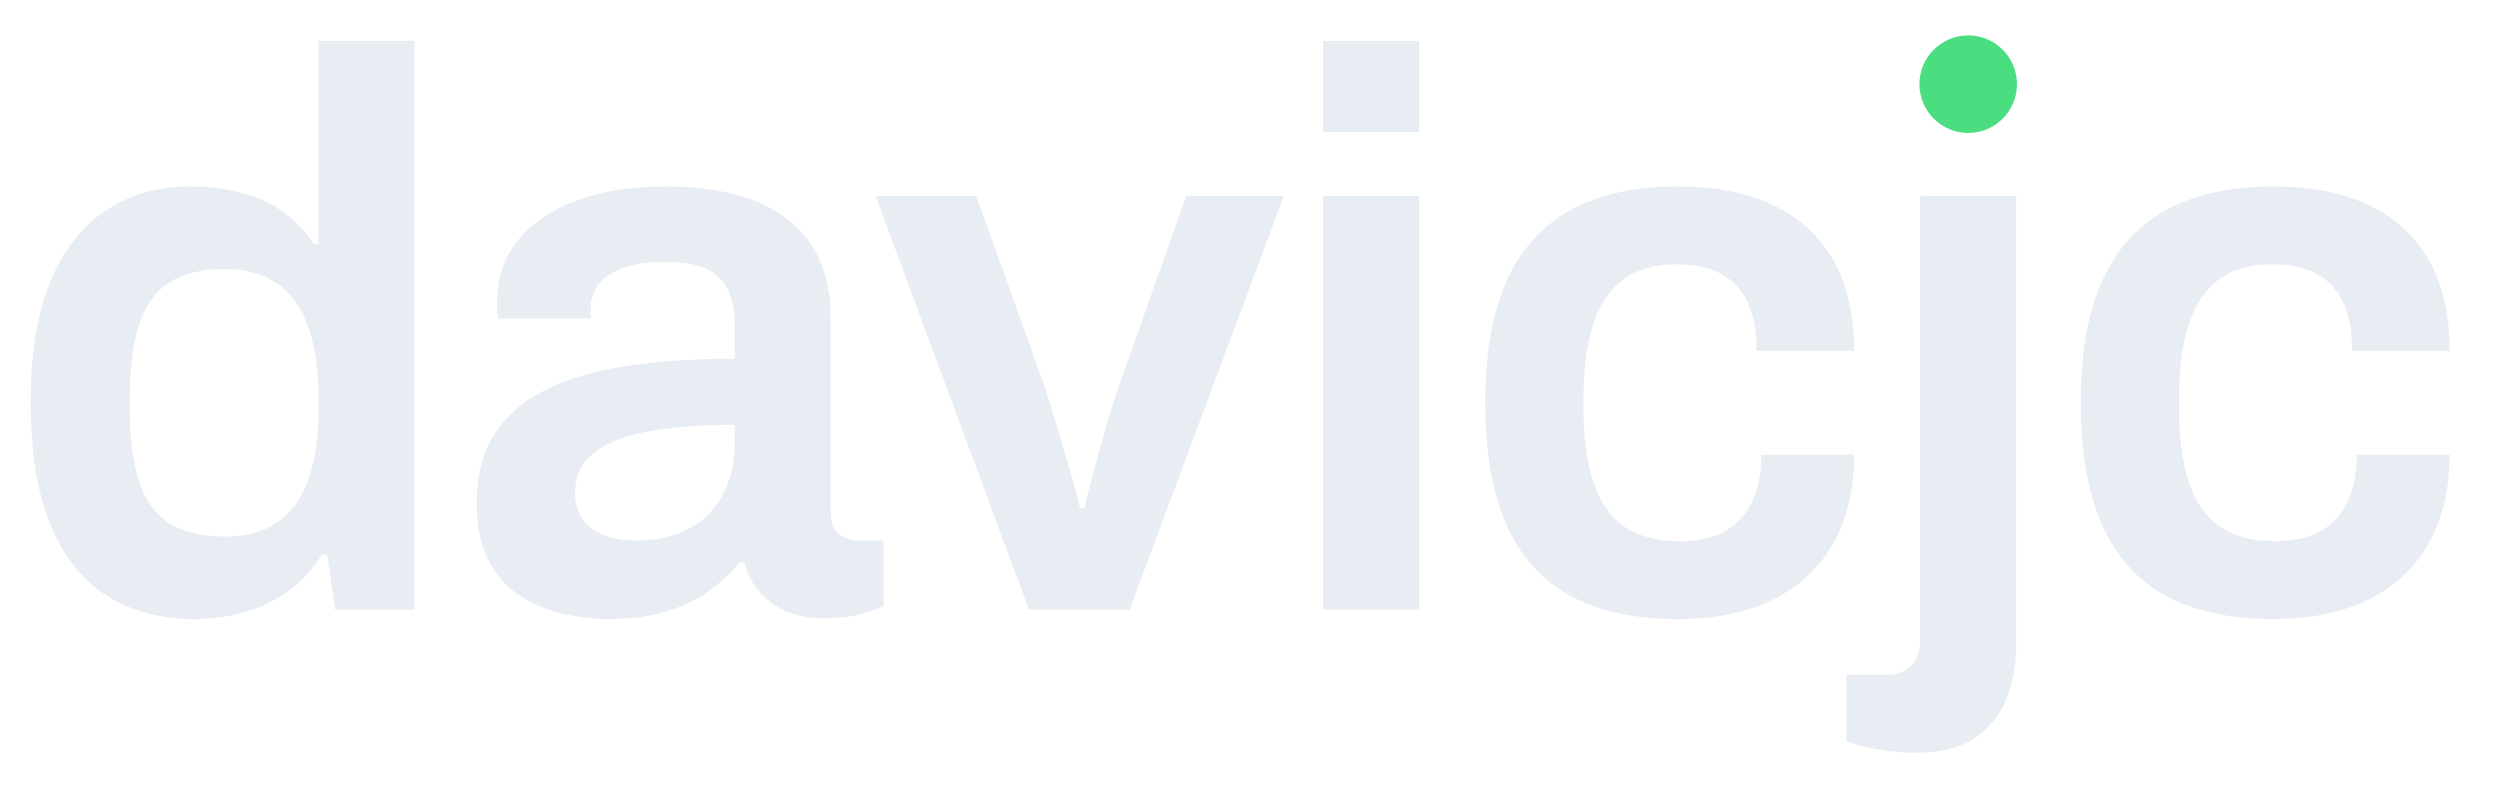
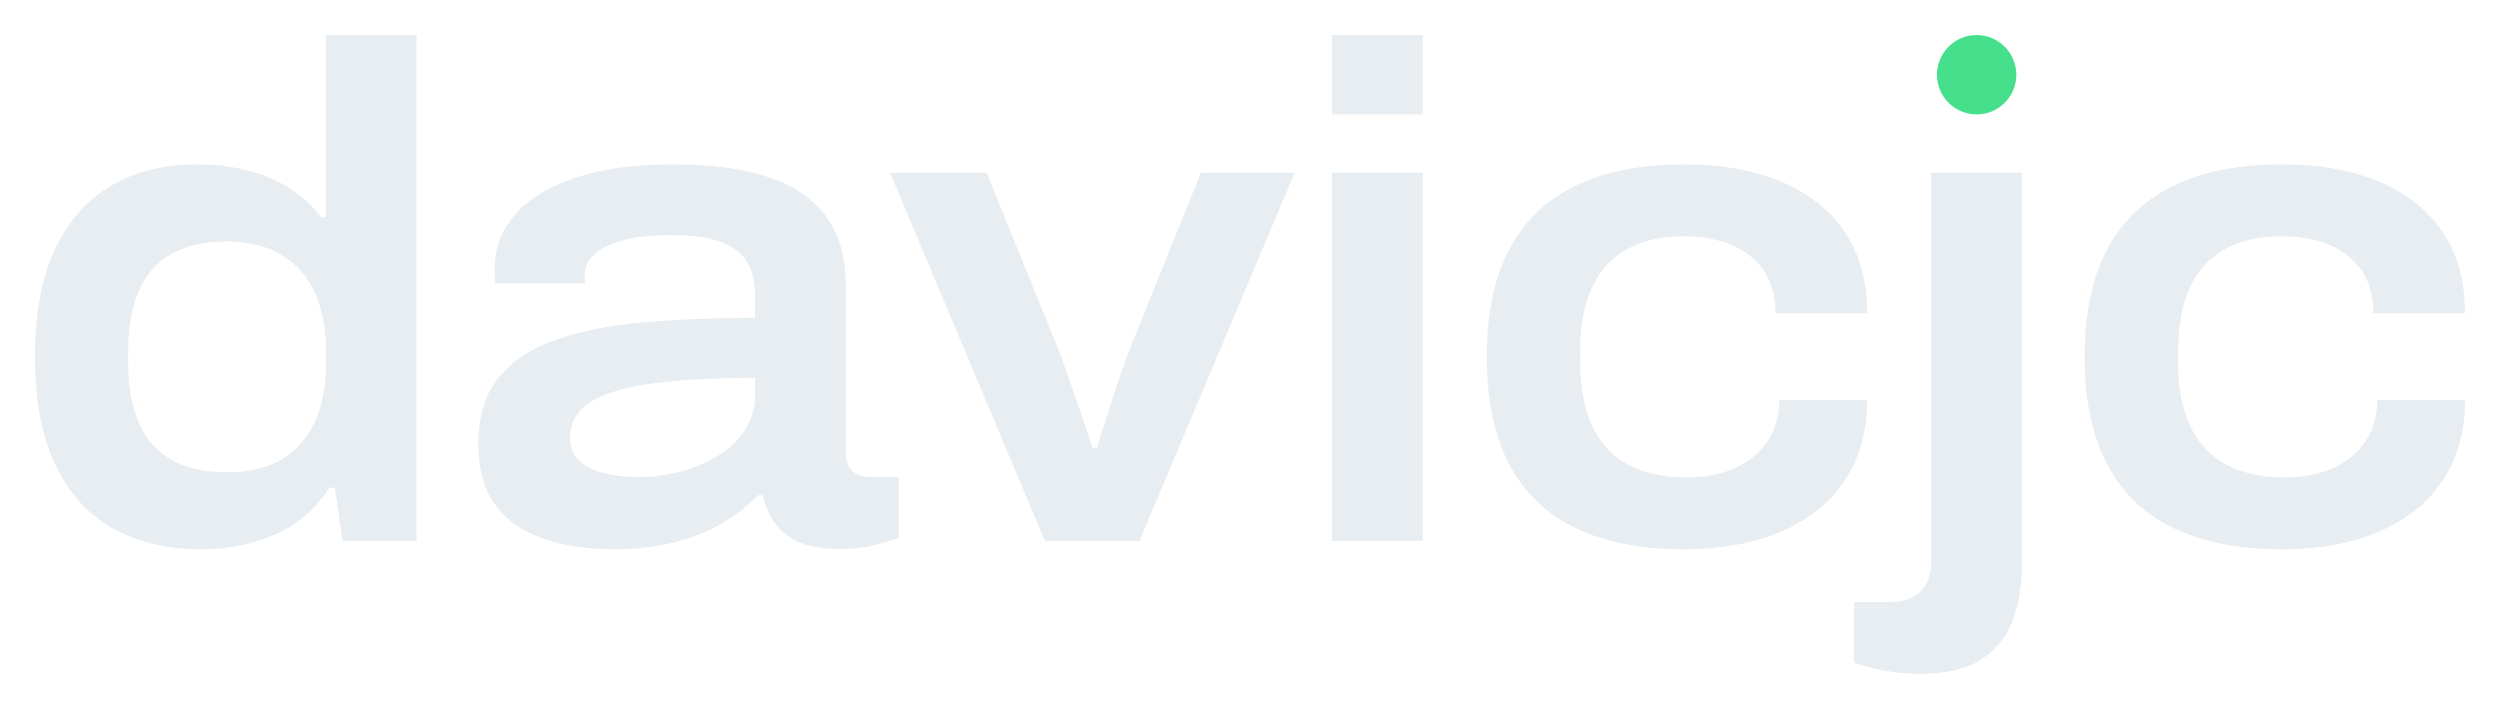
- <svg xmlns="http://www.w3.org/2000/svg" viewBox="0 0 254.24 82" width="254.24" height="82" role="img" aria-label="davicjc">
-   <path d="M19.84 62.96L19.84 62.96Q14.72 62.96 10.96 60.64Q7.20 58.32 5.16 53.44Q3.12 48.56 3.12 40.88L3.12 40.88Q3.12 33.28 5.20 28.44Q7.28 23.60 10.96 21.28Q14.64 18.96 19.28 18.96L19.28 18.96Q22.16 18.96 24.56 19.60Q26.96 20.24 28.80 21.56Q30.64 22.88 31.92 24.80L31.92 24.80L32.40 24.80L32.40 4.16L42.16 4.16L42.16 62L34.08 62L33.28 56.40L32.72 56.40Q30.72 59.68 27.32 61.32Q23.92 62.96 19.84 62.96ZM22.88 54.56L22.88 54.56Q26.24 54.56 28.32 53.04Q30.40 51.52 31.40 48.64Q32.40 45.76 32.40 41.60L32.40 41.60L32.40 40.56Q32.40 37.44 31.84 34.96Q31.28 32.48 30.12 30.80Q28.96 29.12 27.16 28.24Q25.36 27.36 22.88 27.36L22.88 27.36Q19.28 27.36 17.16 28.76Q15.04 30.16 14.12 33.08Q13.20 36 13.20 40.48L13.20 40.48L13.20 41.60Q13.20 46 14.12 48.88Q15.04 51.76 17.16 53.16Q19.28 54.56 22.88 54.56ZM61.76 62.96L61.76 62.96Q60 62.96 57.72 62.52Q55.44 62.08 53.32 60.88Q51.20 59.68 49.84 57.32Q48.48 54.96 48.48 51.12L48.48 51.12Q48.48 46.80 50.40 43.96Q52.32 41.12 55.80 39.48Q59.28 37.84 64.12 37.16Q68.96 36.48 74.72 36.48L74.72 36.48L74.72 33.04Q74.72 31.20 74.16 29.76Q73.60 28.32 72.12 27.48Q70.64 26.64 67.68 26.64L67.68 26.64Q64.72 26.64 63.04 27.36Q61.36 28.08 60.72 29.12Q60.08 30.16 60.08 31.28L60.08 31.28L60.08 32.40L50.64 32.40Q50.56 32 50.56 31.60Q50.56 31.20 50.56 30.64L50.56 30.64Q50.56 27.04 52.72 24.40Q54.88 21.76 58.72 20.36Q62.56 18.96 67.60 18.96L67.60 18.96Q73.36 18.96 77.08 20.56Q80.80 22.16 82.64 25.12Q84.48 28.08 84.48 32.32L84.48 32.32L84.48 52.16Q84.48 53.68 85.36 54.32Q86.24 54.96 87.28 54.96L87.28 54.96L89.84 54.96L89.84 61.68Q89.04 62 87.52 62.44Q86 62.88 83.76 62.88L83.76 62.88Q81.68 62.88 80.04 62.20Q78.40 61.52 77.28 60.24Q76.16 58.96 75.68 57.20L75.68 57.20L75.20 57.20Q73.84 58.88 71.96 60.20Q70.08 61.52 67.56 62.24Q65.04 62.96 61.76 62.96ZM64.72 54.96L64.72 54.96Q67.12 54.96 69 54.24Q70.88 53.52 72.12 52.24Q73.36 50.96 74.04 49.12Q74.72 47.28 74.72 45.12L74.72 45.12L74.72 43.20Q70.32 43.20 66.60 43.76Q62.88 44.32 60.68 45.84Q58.48 47.36 58.48 50.16L58.48 50.16Q58.48 51.60 59.16 52.68Q59.84 53.76 61.24 54.36Q62.64 54.96 64.72 54.96ZM114.88 62L104.64 62L89.04 19.92L99.28 19.92L106.08 38.88Q106.56 40.24 107.24 42.52Q107.92 44.80 108.64 47.24Q109.36 49.68 109.84 51.68L109.84 51.68L110.24 51.68Q110.72 49.84 111.36 47.44Q112 45.04 112.68 42.72Q113.36 40.40 113.92 38.88L113.92 38.88L120.64 19.92L130.56 19.92L114.88 62ZM144.32 13.44L134.56 13.44L134.56 4.16L144.32 4.16L144.32 13.44ZM144.32 62L134.56 62L134.56 19.92L144.32 19.92L144.32 62ZM170.64 62.96L170.64 62.96Q164.08 62.96 159.72 60.60Q155.36 58.24 153.20 53.36Q151.04 48.48 151.04 40.96L151.04 40.96Q151.04 33.36 153.24 28.52Q155.44 23.68 159.80 21.32Q164.16 18.96 170.64 18.96L170.64 18.96Q174.88 18.96 178.16 20Q181.44 21.04 183.80 23.16Q186.16 25.28 187.36 28.40Q188.56 31.52 188.56 35.68L188.56 35.68L178.64 35.68Q178.64 32.72 177.76 30.80Q176.88 28.88 175.08 27.88Q173.28 26.88 170.48 26.88L170.48 26.88Q167.20 26.88 165.12 28.40Q163.04 29.92 162.04 32.92Q161.04 35.92 161.04 40.48L161.04 40.48L161.04 41.52Q161.04 46 162.04 49.04Q163.04 52.08 165.20 53.56Q167.36 55.04 170.88 55.04L170.88 55.04Q173.60 55.04 175.40 54.04Q177.20 53.04 178.16 51.04Q179.12 49.04 179.12 46.24L179.12 46.24L188.56 46.24Q188.56 50.16 187.36 53.28Q186.16 56.40 183.84 58.56Q181.52 60.72 178.20 61.84Q174.88 62.96 170.64 62.96ZM194.64 76.56L194.64 76.56Q193.52 76.56 192.24 76.40Q190.96 76.24 189.76 75.96Q188.56 75.68 187.76 75.36L187.76 75.36L187.76 68.64L191.76 68.64Q193.44 68.64 194.36 67.72Q195.28 66.80 195.28 65.04L195.28 65.04L195.28 19.92L205.04 19.92L205.04 65.76Q205.04 68.40 204.12 70.88Q203.20 73.36 200.96 74.96Q198.72 76.56 194.64 76.56ZM231.20 62.96L231.20 62.96Q224.64 62.96 220.28 60.60Q215.92 58.24 213.76 53.36Q211.60 48.48 211.60 40.96L211.60 40.96Q211.60 33.36 213.80 28.52Q216.00 23.68 220.36 21.32Q224.72 18.96 231.20 18.96L231.20 18.96Q235.44 18.96 238.72 20Q242.00 21.04 244.36 23.16Q246.72 25.28 247.92 28.40Q249.12 31.52 249.12 35.68L249.12 35.68L239.20 35.68Q239.20 32.72 238.32 30.80Q237.44 28.88 235.64 27.88Q233.84 26.88 231.04 26.88L231.04 26.88Q227.76 26.88 225.68 28.40Q223.60 29.92 222.60 32.92Q221.60 35.92 221.60 40.48L221.60 40.48L221.60 41.52Q221.60 46 222.60 49.04Q223.60 52.08 225.76 53.56Q227.92 55.04 231.44 55.04L231.44 55.04Q234.16 55.04 235.96 54.04Q237.76 53.04 238.72 51.04Q239.68 49.04 239.68 46.24L239.68 46.24L249.12 46.24Q249.12 50.16 247.92 53.28Q246.72 56.40 244.40 58.56Q242.08 60.72 238.76 61.84Q235.44 62.96 231.20 62.96Z" fill="#e8edf3" />
-   <circle cx="200.16" cy="8.56" r="4.96" fill="#4ade80" />
+ <svg xmlns="http://www.w3.org/2000/svg" viewBox="-0.46 2.12 285.99 81.09" width="285.99" height="81.09" role="img" aria-label="davicjc">
+   <path d="M22.6 64.96Q16.79 64.96 12.52 62.6Q8.24 60.24 5.89 55.34Q3.54 50.44 3.54 42.92Q3.54 35.36 5.89 30.5Q8.24 25.64 12.4 23.28Q16.56 20.92 21.97 20.92Q25.08 20.92 27.79 21.6Q30.49 22.28 32.64 23.64Q34.79 25 36.3 26.99H36.82V6.12H47.19V64H38.73L37.85 57.9H37.25Q34.79 61.6 30.99 63.28Q27.18 64.96 22.6 64.96ZM25.53 56.14Q29.27 56.14 31.78 54.66Q34.28 53.17 35.57 50.35Q36.85 47.53 36.85 43.45V42.6Q36.85 39.52 36.12 37.11Q35.39 34.71 33.94 33.09Q32.49 31.47 30.37 30.6Q28.24 29.74 25.45 29.74Q21.66 29.74 19.16 31.16Q16.65 32.58 15.43 35.39Q14.2 38.19 14.2 42.4V43.56Q14.2 47.73 15.44 50.53Q16.69 53.34 19.2 54.74Q21.7 56.14 25.53 56.14ZM69.73 64.96Q67.01 64.96 64.27 64.44Q61.53 63.93 59.25 62.63Q56.98 61.33 55.62 58.96Q54.26 56.58 54.26 52.85Q54.26 48.15 56.6 45.29Q58.94 42.43 63.21 40.96Q67.48 39.49 73.28 38.99Q79.08 38.48 85.91 38.48V35.85Q85.91 33.58 84.99 32.07Q84.06 30.55 81.97 29.79Q79.88 29.02 76.19 29.02Q72.92 29.02 70.74 29.63Q68.56 30.23 67.5 31.24Q66.44 32.24 66.44 33.51V34.55H56.23Q56.15 34.19 56.13 33.83Q56.11 33.47 56.11 32.99Q56.11 29.31 58.54 26.59Q60.97 23.88 65.54 22.4Q70.11 20.92 76.57 20.92Q83.13 20.92 87.51 22.41Q91.88 23.89 94.08 26.93Q96.29 29.96 96.29 34.7V53.74Q96.29 55.26 97.03 55.97Q97.78 56.69 99.05 56.69H102.34V63.64Q101.54 63.96 99.73 64.44Q97.92 64.92 95.53 64.92Q92.76 64.92 90.96 64.14Q89.17 63.37 88.19 61.97Q87.2 60.58 86.8 58.78H86.24Q84.46 60.65 81.98 62.07Q79.51 63.48 76.43 64.22Q73.35 64.96 69.73 64.96ZM72.57 56.69Q75.05 56.69 77.43 56.05Q79.81 55.4 81.72 54.22Q83.63 53.04 84.77 51.29Q85.91 49.55 85.91 47.39V45.35Q79.32 45.35 74.57 45.93Q69.81 46.51 67.28 47.99Q64.76 49.48 64.76 52.2Q64.76 53.79 65.78 54.78Q66.81 55.76 68.59 56.23Q70.38 56.69 72.57 56.69ZM119.07 64 101.36 21.88H112.41L120.4 41.57Q120.92 42.85 121.65 44.96Q122.39 47.07 123.17 49.3Q123.95 51.53 124.5 53.33H125.02Q125.57 51.61 126.27 49.4Q126.97 47.19 127.69 45.07Q128.41 42.94 128.97 41.57L136.92 21.88H147.64L129.89 64ZM151.91 15.21V6.12H162.28V15.21ZM151.91 64V21.88H162.28V64ZM192.22 64.96Q184.89 64.96 179.84 62.56Q174.79 60.16 172.2 55.26Q169.62 50.36 169.62 42.92Q169.62 35.44 172.23 30.58Q174.83 25.72 179.88 23.32Q184.93 20.92 192.22 20.92Q196.84 20.92 200.66 21.98Q204.48 23.04 207.3 25.2Q210.12 27.36 211.63 30.53Q213.13 33.71 213.13 37.95H202.64Q202.64 35.03 201.32 33.09Q199.99 31.15 197.64 30.15Q195.28 29.15 192.13 29.15Q188.28 29.15 185.64 30.63Q183 32.11 181.66 35.02Q180.31 37.92 180.31 42.29V43.6Q180.31 47.88 181.68 50.83Q183.04 53.77 185.76 55.25Q188.48 56.73 192.53 56.73Q195.6 56.73 197.96 55.69Q200.31 54.66 201.7 52.66Q203.08 50.66 203.08 47.89H213.13Q213.13 52.04 211.61 55.24Q210.08 58.44 207.3 60.6Q204.52 62.76 200.68 63.86Q196.84 64.96 192.22 64.96ZM219.06 79.21Q217.87 79.21 216.51 79.05Q215.15 78.88 213.87 78.59Q212.6 78.29 211.64 77.94V70.99H215.76Q218.01 70.99 219.24 69.78Q220.47 68.57 220.47 66.35V21.88H230.84V66.84Q230.84 70.25 229.79 73.07Q228.74 75.9 226.19 77.56Q223.64 79.21 219.06 79.21ZM260.62 64.96Q253.29 64.96 248.24 62.56Q243.19 60.16 240.6 55.26Q238.02 50.36 238.02 42.92Q238.02 35.44 240.63 30.58Q243.23 25.72 248.28 23.32Q253.33 20.92 260.62 20.92Q265.24 20.92 269.06 21.98Q272.88 23.04 275.7 25.2Q278.52 27.36 280.03 30.53Q281.53 33.71 281.53 37.95H271.04Q271.04 35.03 269.72 33.09Q268.39 31.15 266.04 30.15Q263.68 29.15 260.53 29.15Q256.68 29.15 254.04 30.63Q251.4 32.11 250.06 35.02Q248.71 37.92 248.71 42.29V43.6Q248.71 47.88 250.08 50.83Q251.44 53.77 254.16 55.25Q256.88 56.73 260.93 56.73Q264 56.73 266.36 55.69Q268.71 54.66 270.1 52.66Q271.48 50.66 271.48 47.89H281.53Q281.53 52.04 280.01 55.24Q278.48 58.44 275.7 60.6Q272.92 62.76 269.08 63.86Q265.24 64.96 260.62 64.96Z" fill="#E8EDF2" />
+   <circle cx="225.66" cy="10.67" r="4.54" fill="#46E08C" />
</svg>
